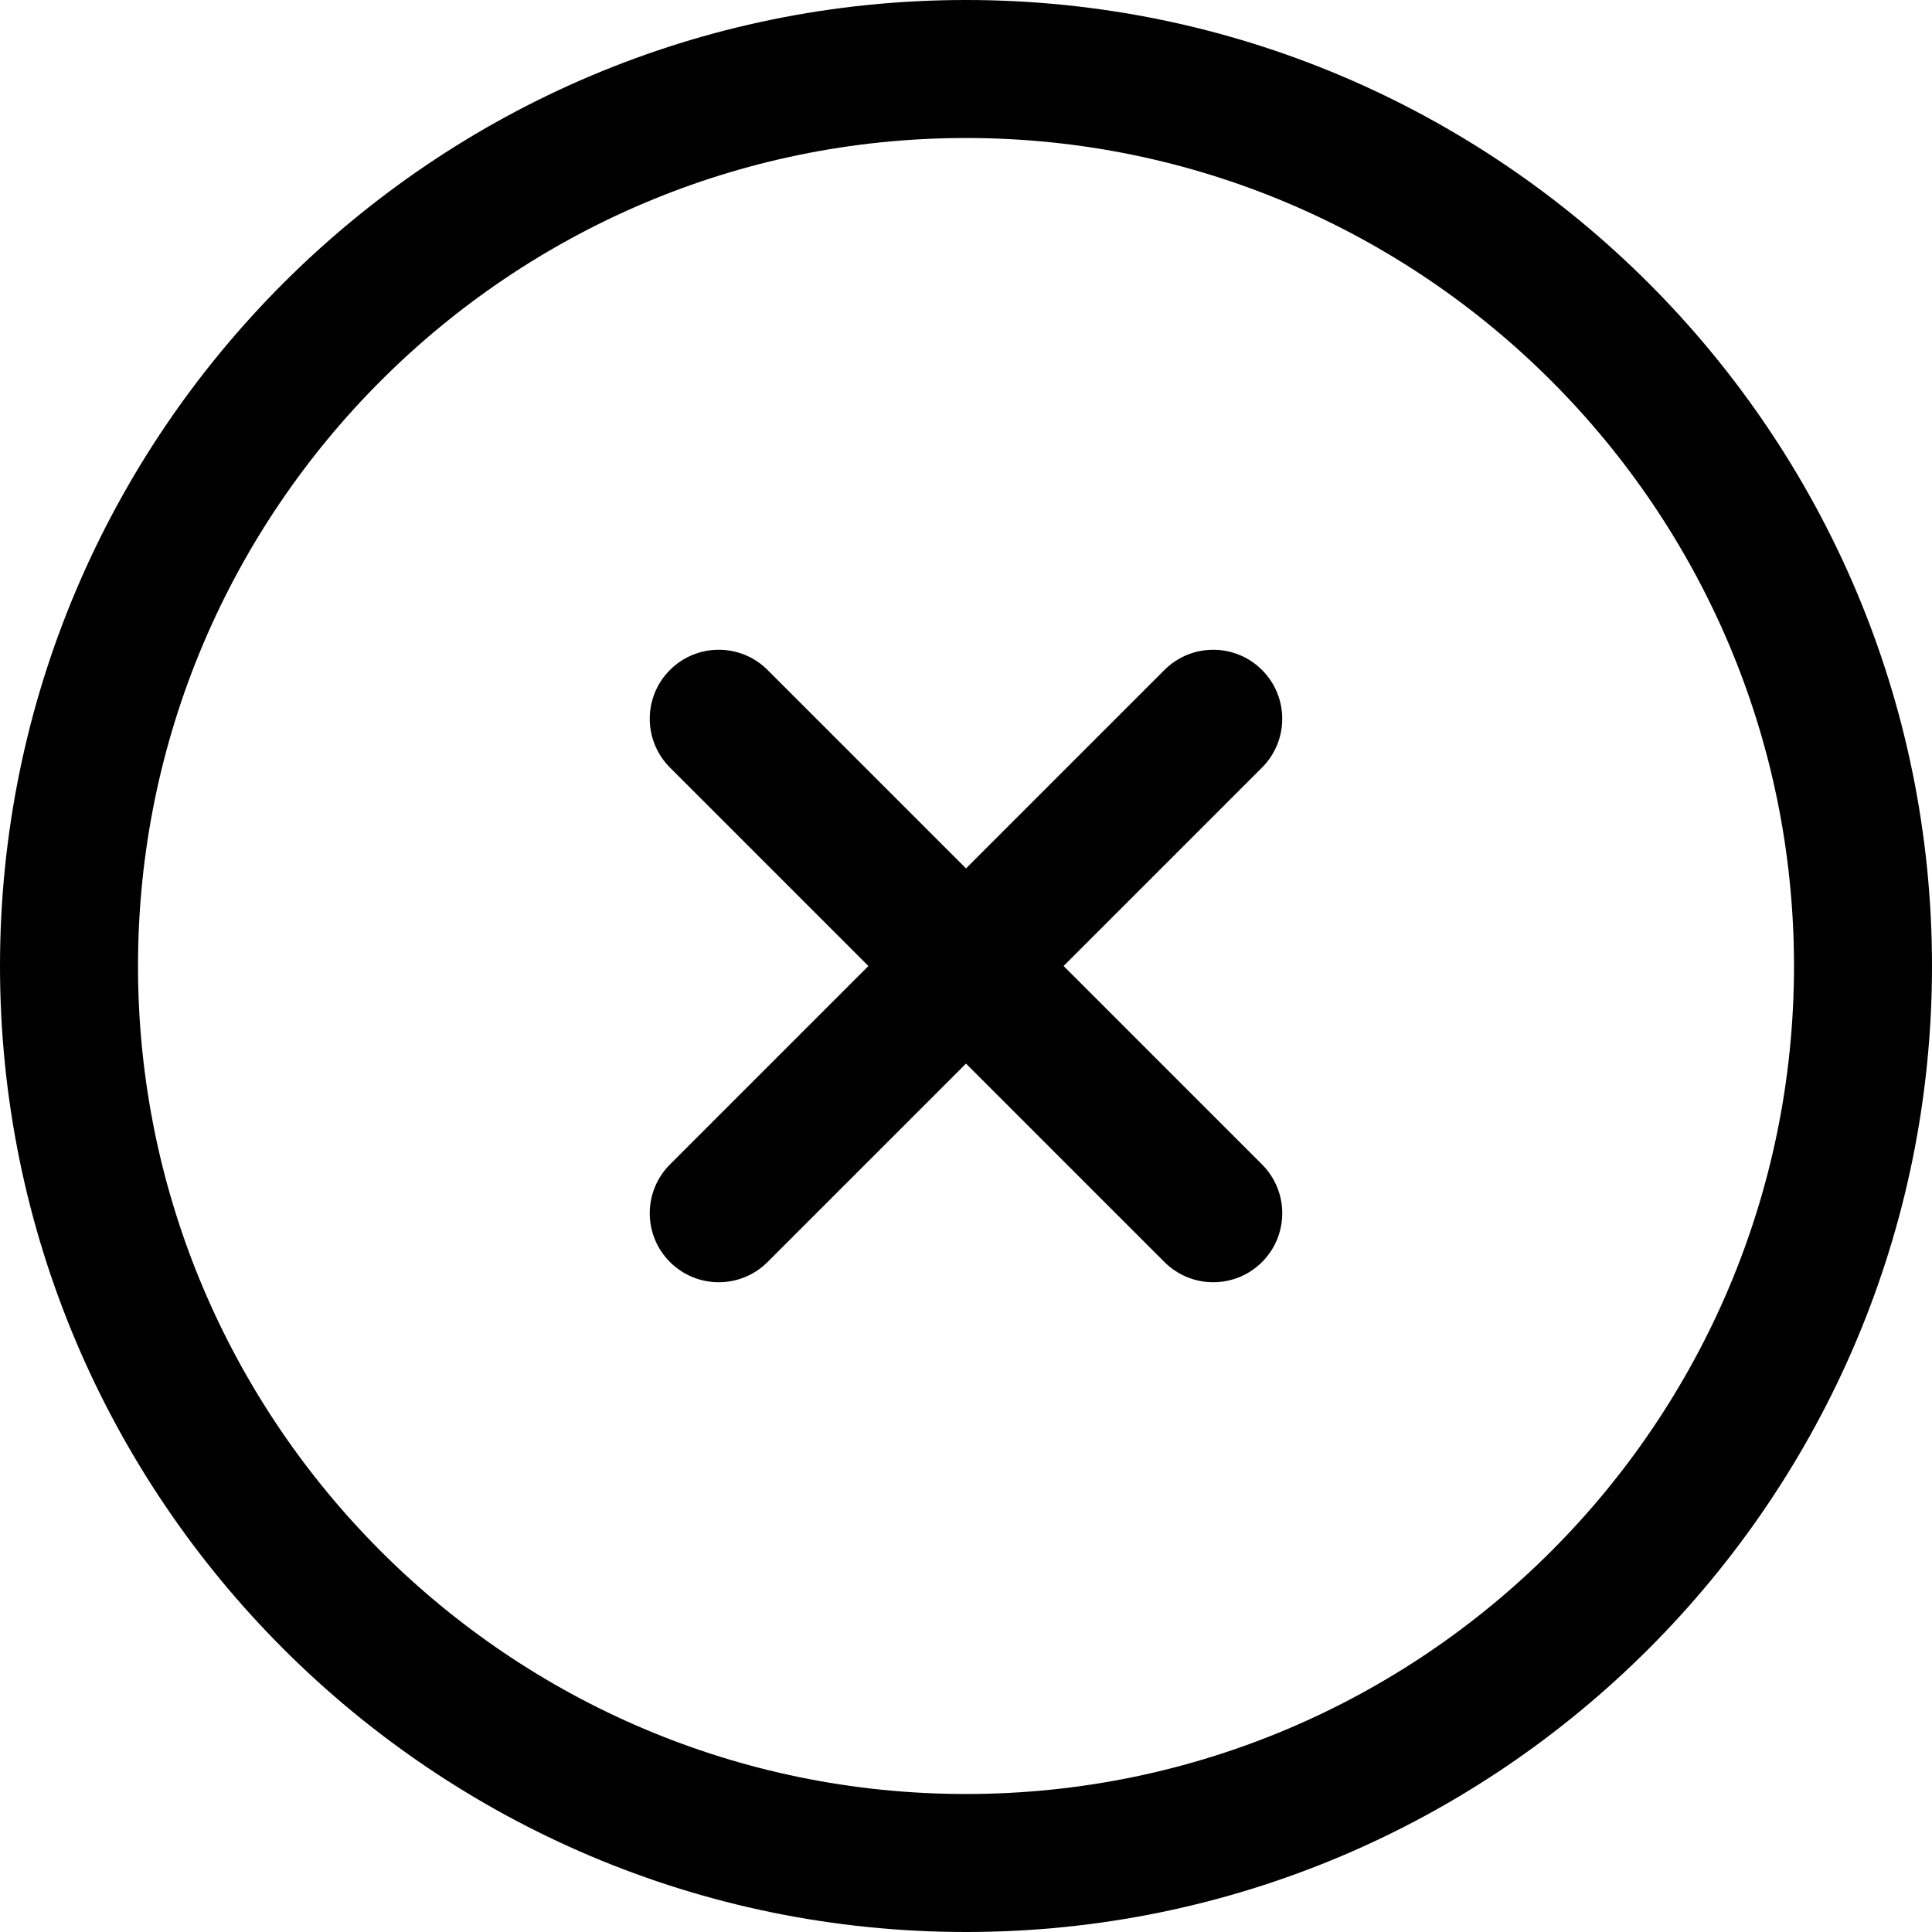
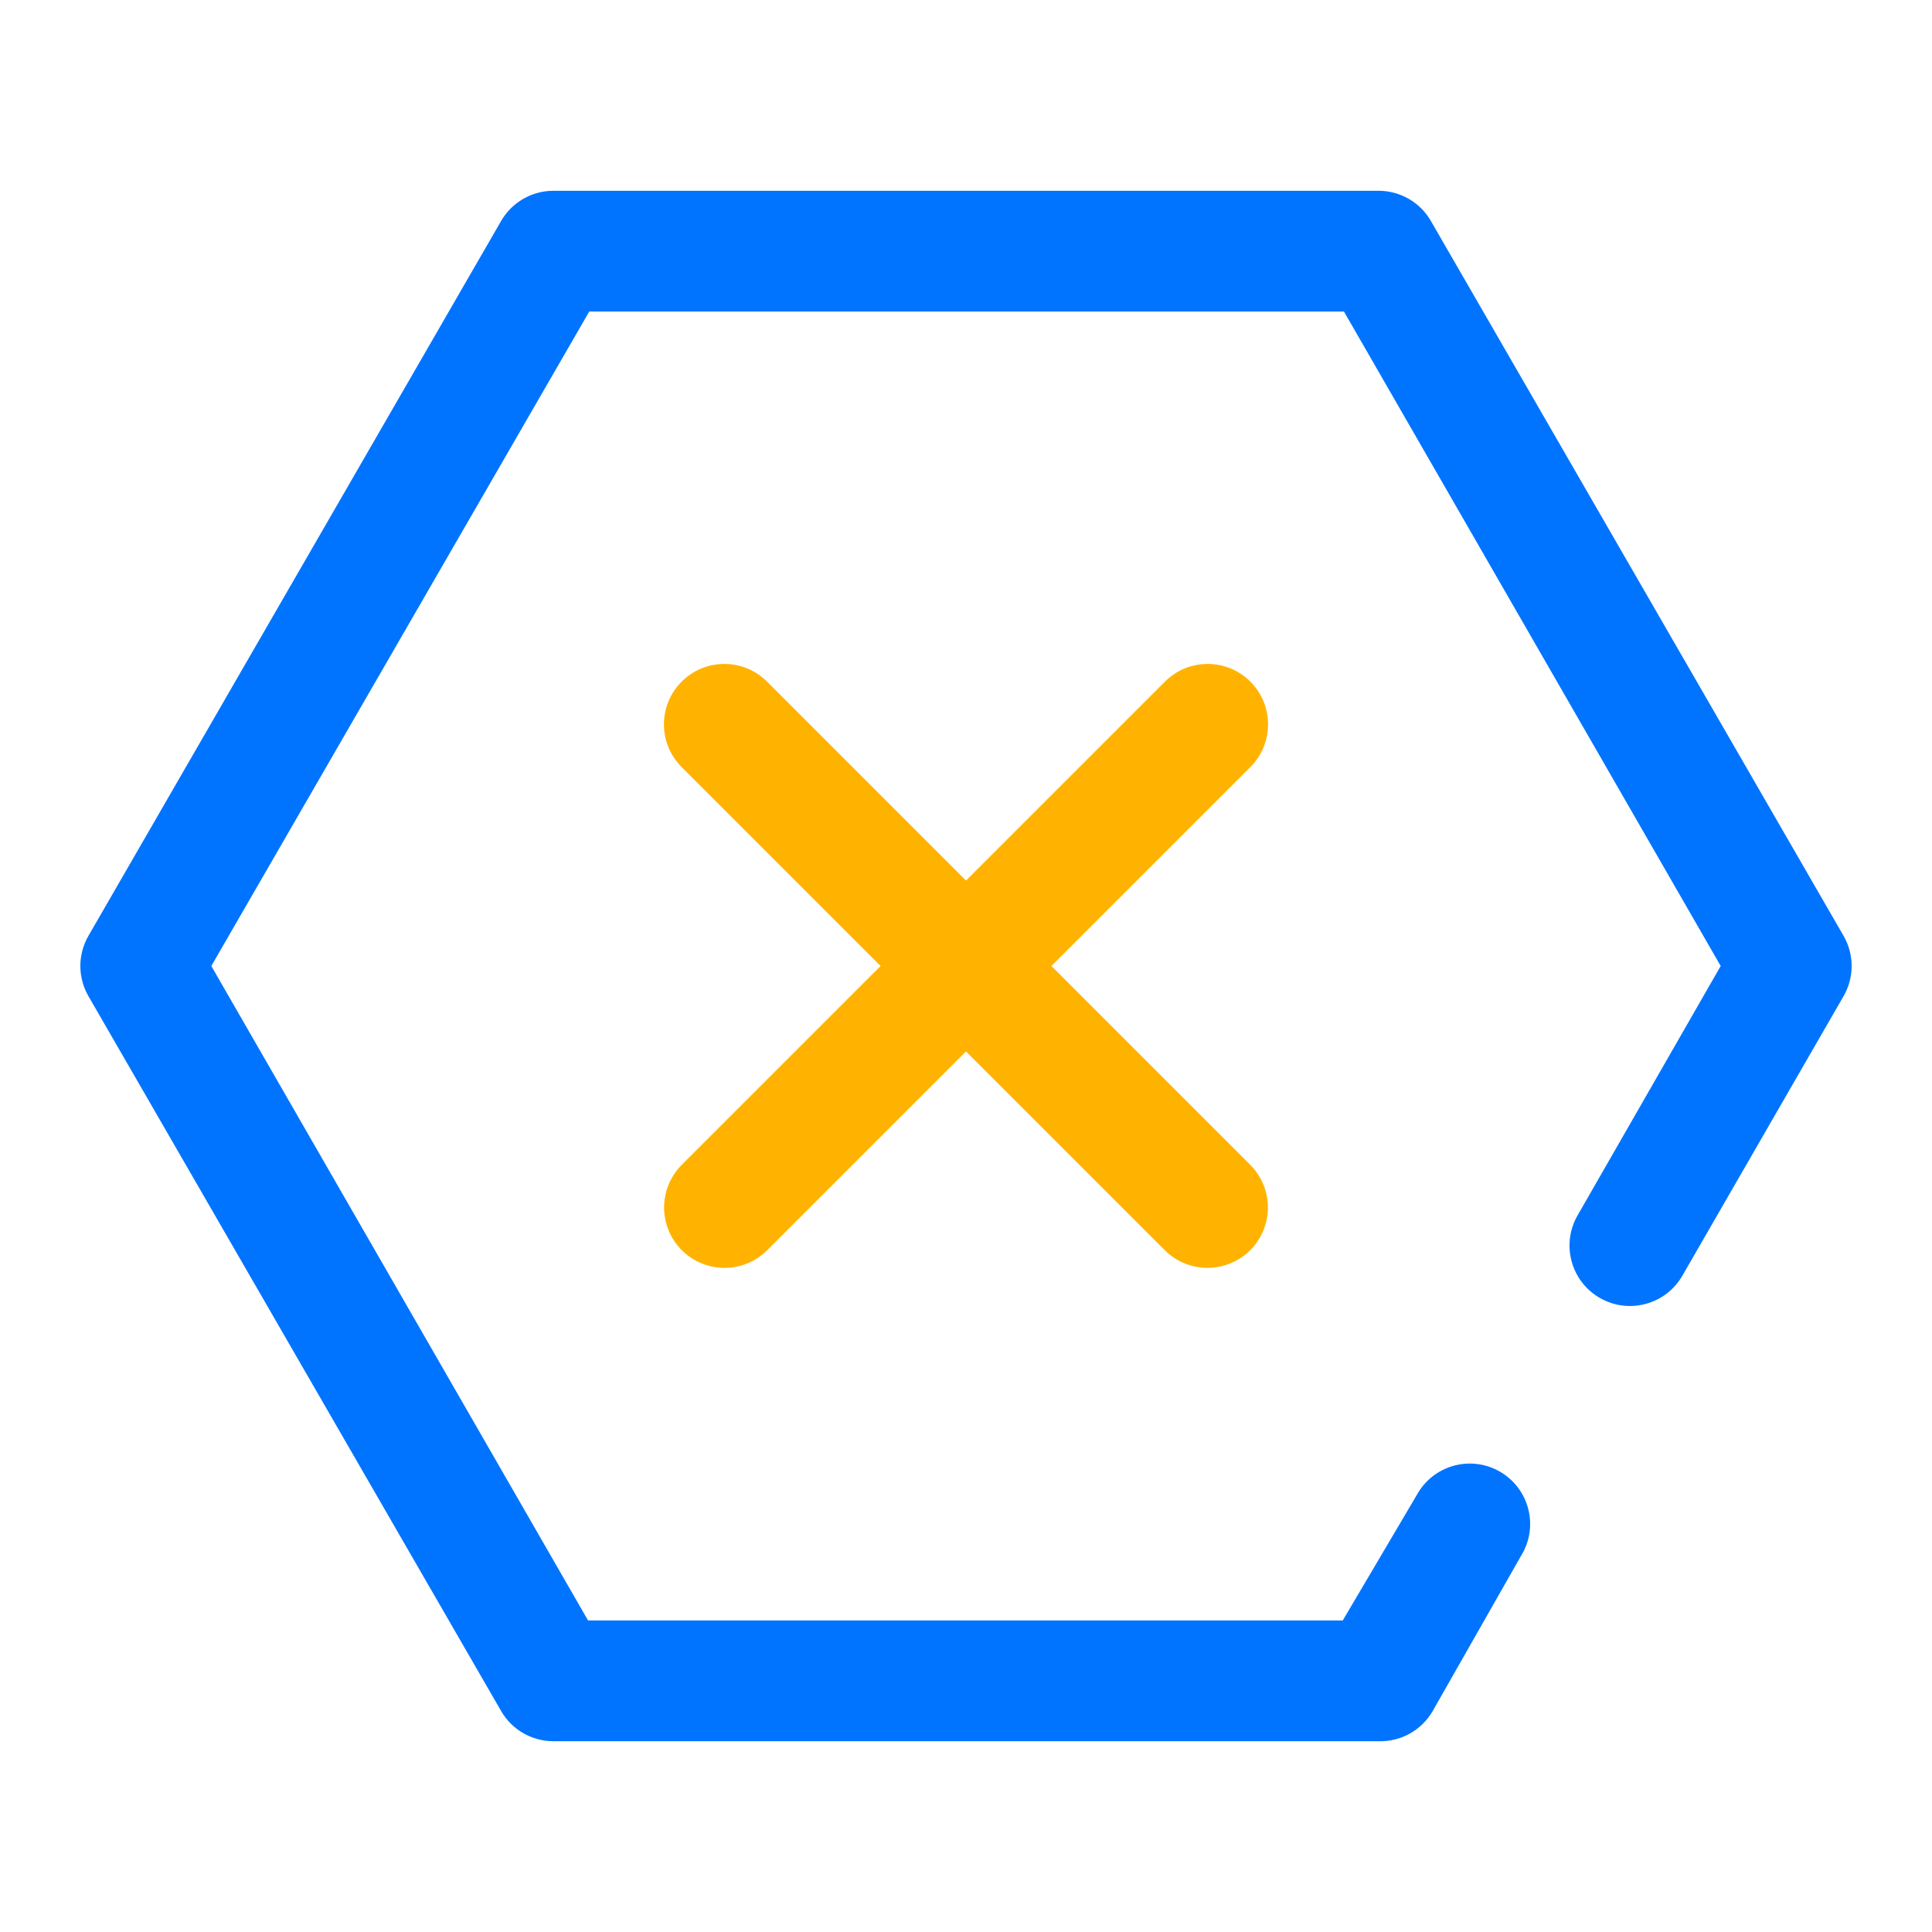
- <svg xmlns="http://www.w3.org/2000/svg" version="1.1" id="Capa_1" x="0px" y="0px" viewBox="0 0 252 252" style="enable-background:new 0 0 252 252;" xml:space="preserve">
-   <g>
-     <path d="M126,0C56.523,0,0,56.523,0,126s56.523,126,126,126s126-56.523,126-126S195.477,0,126,0z M126,234   c-59.551,0-108-48.449-108-108S66.449,18,126,18s108,48.449,108,108S185.551,234,126,234z" />
-     <path d="M164.612,87.388c-3.515-3.515-9.213-3.515-12.728,0L126,113.272l-25.885-25.885c-3.515-3.515-9.213-3.515-12.728,0   c-3.515,3.515-3.515,9.213,0,12.728L113.272,126l-25.885,25.885c-3.515,3.515-3.515,9.213,0,12.728   c1.757,1.757,4.061,2.636,6.364,2.636s4.606-0.879,6.364-2.636L126,138.728l25.885,25.885c1.757,1.757,4.061,2.636,6.364,2.636   s4.606-0.879,6.364-2.636c3.515-3.515,3.515-9.213,0-12.728L138.728,126l25.885-25.885   C168.127,96.601,168.127,90.902,164.612,87.388z" />
-   </g>
-   <g>
- </g>
-   <g>
- </g>
-   <g>
- </g>
-   <g>
- </g>
-   <g>
- </g>
-   <g>
- </g>
-   <g>
- </g>
-   <g>
- </g>
-   <g>
- </g>
-   <g>
- </g>
-   <g>
- </g>
-   <g>
- </g>
-   <g>
- </g>
-   <g>
- </g>
-   <g>
- </g>
+ <svg xmlns="http://www.w3.org/2000/svg" width="64px" height="64px" viewBox="0 0 64 64" data-name="Layer 1" id="Layer_1">
+   <defs>
+     <style>.cls-1{fill:#ffb300;}.cls-2{fill:#0074ff;}</style>
+   </defs>
+   <path class="cls-1" d="M24,42a2,2,0,0,1-1.41-3.42l16-16a2,2,0,0,1,2.83,2.83l-16,16A2,2,0,0,1,24,42Z" />
+   <path class="cls-1" d="M40,42a2,2,0,0,1-1.42-.59l-16-16a2,2,0,0,1,2.83-2.83l16,16A2,2,0,0,1,40,42Z" />
+   <path class="cls-2" d="M45.67,57.68H18.33a2,2,0,0,1-1.73-1L2.93,33a2,2,0,0,1,0-2L16.6,7.32a2,2,0,0,1,1.73-1H45.67a2,2,0,0,1,1.73,1L61.07,31a2,2,0,0,1,0,2l-5.34,9.26a2,2,0,0,1-3.47-2L57,32,44.52,10.32h-25L7,32,19.48,53.68h25L47,49.41a2,2,0,0,1,3.46,2l-3,5.27A2,2,0,0,1,45.67,57.68Z" />
</svg>
